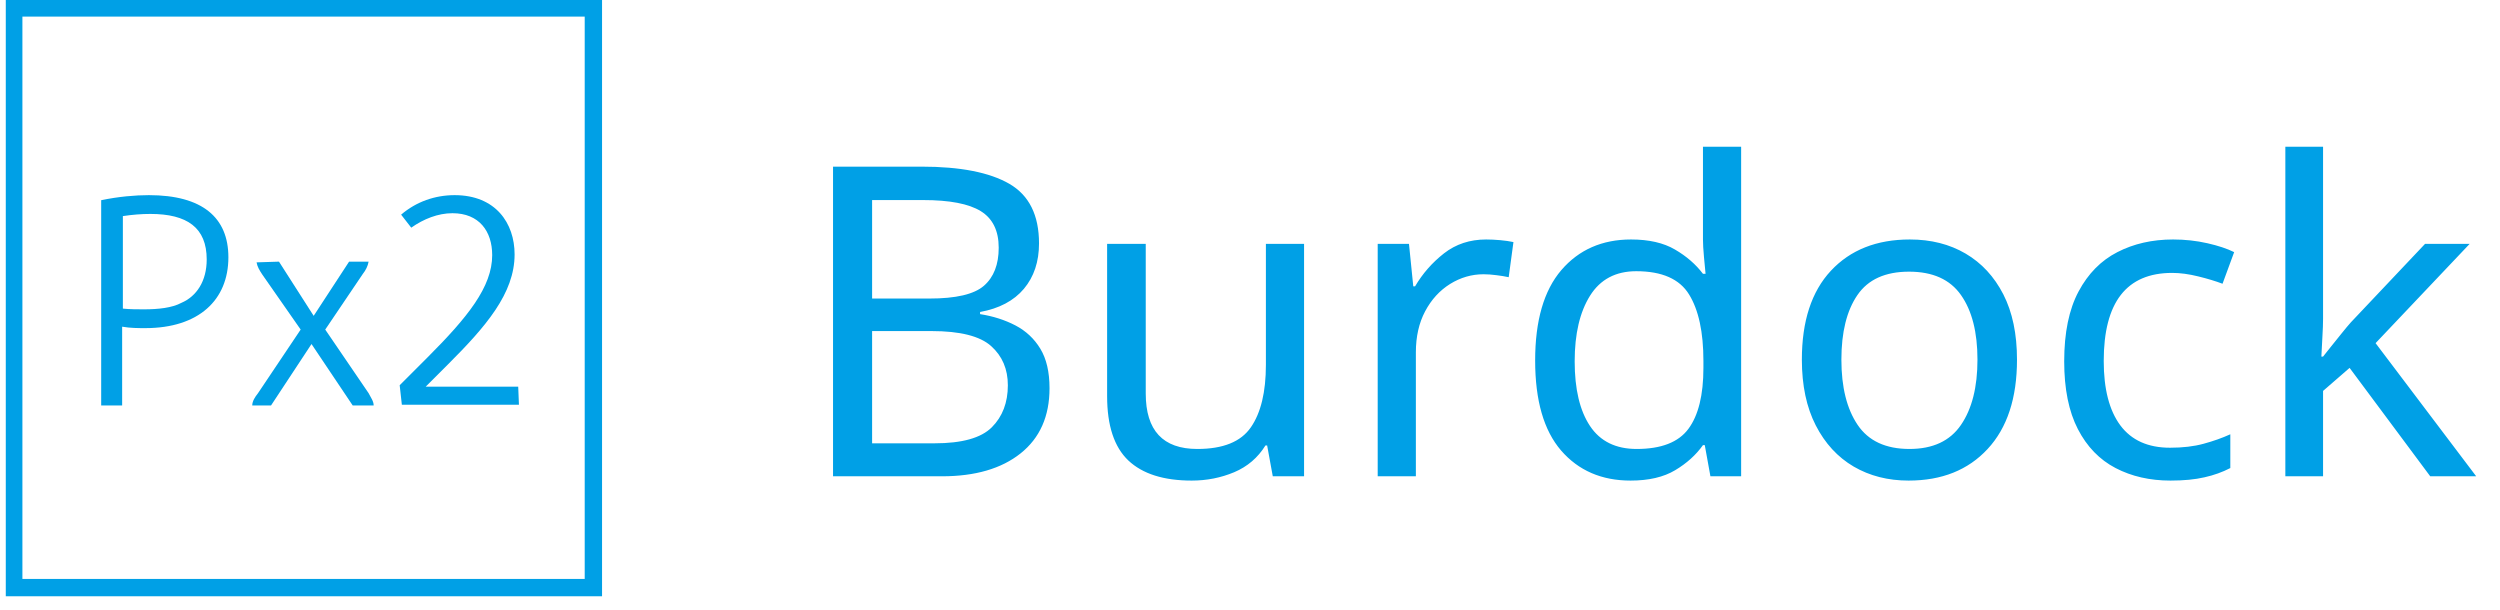
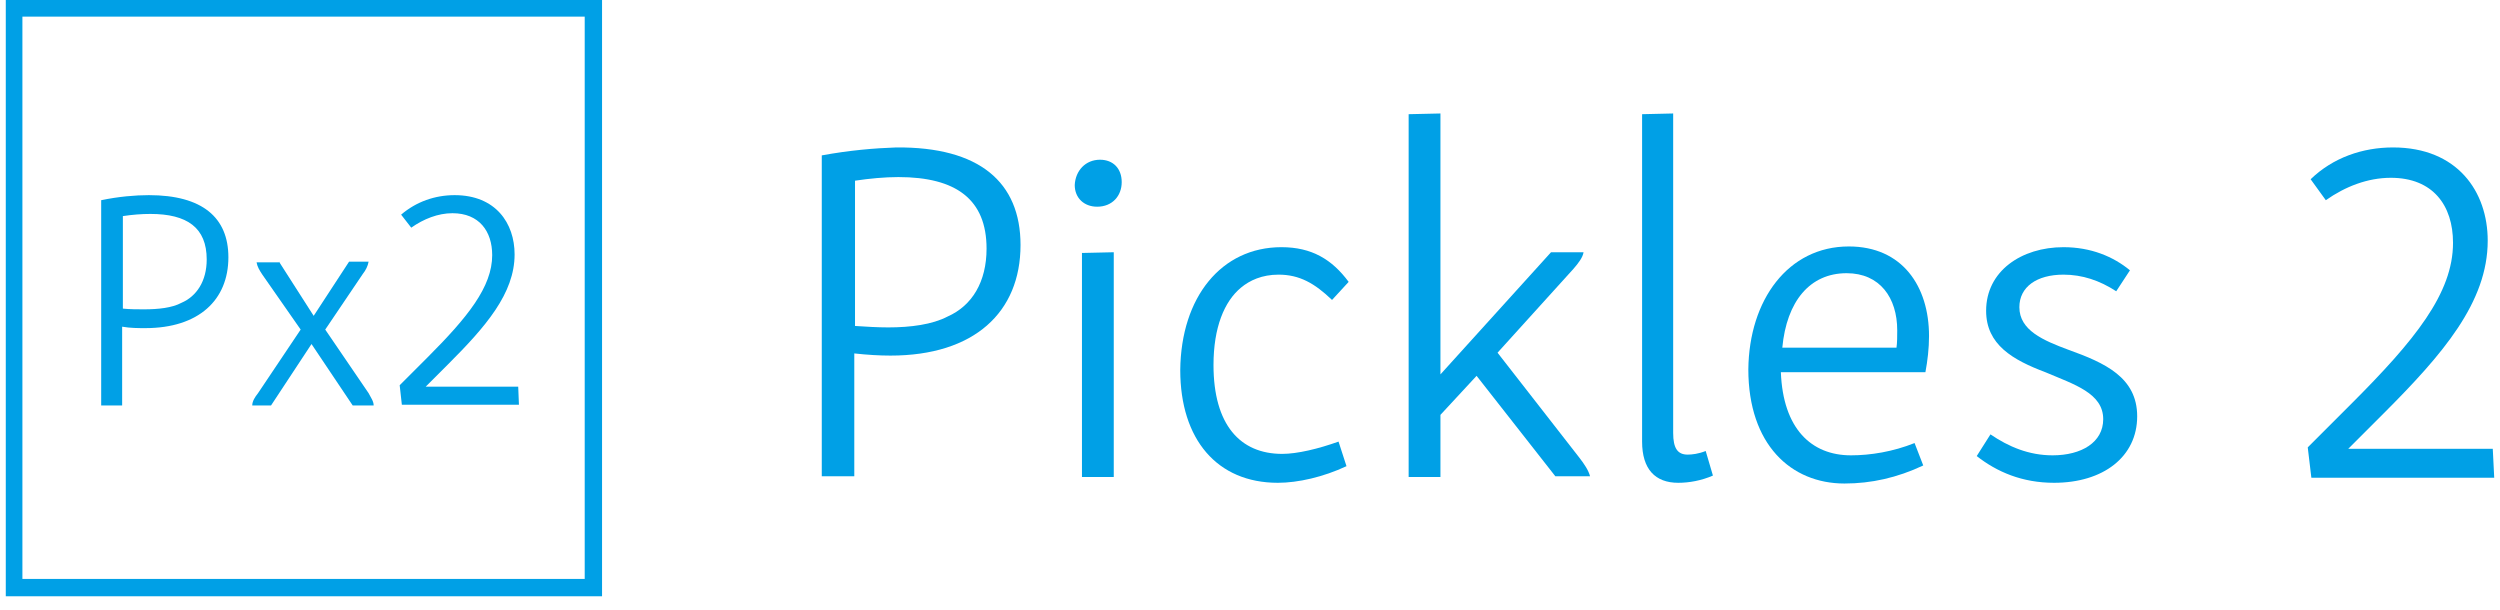
- <svg xmlns="http://www.w3.org/2000/svg" version="1.1" id="pickles2-logo" x="0px" y="0px" viewBox="0 0 345.9 84.3" style="enable-background:new 0 0 345.9 84.3;" xml:space="preserve">
-   <style type="text/css">
- 	.st0{fill:#00A0E6;}
- 	.st1{font-family:'EuphemiaUCAS';}
- 	.st2{font-size:60px;}
- </style>
+ <svg xmlns="http://www.w3.org/2000/svg" version="1.1" id="pickles2-logo" x="0px" y="0px" viewBox="0 0 345.9 84.3" enable-background="new 0 0 345.9 84.3" xml:space="preserve">
  <g>
    <g>
-       <path class="st0" d="M20.6,27c7.4,0,11,3.1,11,8.6c0,5.9-4.1,9.8-11.5,9.8c-0.9,0-2.1,0-3.2-0.2v10.9H14V27.7    C16.4,27.2,18.7,27,20.6,27z M25.1,41.9c2.1-0.9,3.5-3,3.5-6c0-4.4-2.7-6.3-7.8-6.3c-1.2,0-2.5,0.1-3.8,0.3v12.8    c1,0.1,2,0.1,2.9,0.1C21.9,42.8,23.8,42.6,25.1,41.9z" />
-       <path class="st0" d="M38.6,36.2l4.8,7.5l0,0l4.9-7.5H51c-0.1,0.6-0.4,1.2-0.8,1.7L45,45.6l6,8.8c0.3,0.6,0.7,1.1,0.7,1.7h-2.9    l-5.7-8.5l0,0l-5.6,8.5h-2.6c0-0.6,0.4-1.2,0.8-1.7l5.9-8.8L36.3,38c-0.4-0.6-0.7-1.1-0.8-1.7L38.6,36.2L38.6,36.2z" />
-       <path class="st0" d="M62.9,27c5.7,0,8.3,3.9,8.3,8.2c0,5.4-4,10-9.2,15.2l-3.1,3.1h12.8l0.1,2.5H55.6l-0.3-2.7l3.8-3.8    c5.6-5.6,9-9.8,9-14.2c0-3.3-1.8-5.8-5.5-5.8c-2,0-4,0.8-5.7,2l-1.4-1.8C57.6,27.9,60.2,27,62.9,27z" />
+       <path fill="#00a0e6" d="M124,20.4c11.5-0.1,17.2,4.8,17.2,13.5c0,9.3-6.4,15.3-18,15.3c-1.5,0-3.2-0.1-5-0.3v17h-4.5V21.5    C117.5,20.8,121,20.5,124,20.4z M131.1,43.8c3.4-1.5,5.4-4.8,5.4-9.4c0-6.8-4.2-9.9-12.2-9.9c-1.9,0-4,0.2-6,0.5v20.1    c1.5,0.1,3.1,0.2,4.6,0.2C126,45.3,129,44.9,131.1,43.8z" />
+       <path fill="#00a0e6" d="M152.2,22.1c1.8,0,3,1.2,3,3.1c0,1.9-1.3,3.4-3.4,3.4c-1.8,0-3.1-1.2-3.1-3    C148.8,23.6,150.2,22.1,152.2,22.1z M154.1,34.9V66h-4.4V35L154.1,34.9z" />
+       <path fill="#00a0e6" d="M177.3,34.2c4.2,0,7,1.7,9.3,4.8l-2.3,2.5c-2.4-2.3-4.5-3.5-7.4-3.5c-2.3,0-4,0.8-5.2,1.8    c-2.3,1.9-3.8,5.5-3.8,10.7c0,8.3,3.7,12.3,9.5,12.3c2.1,0,5-0.7,7.8-1.7l1.1,3.4c-3.2,1.5-6.7,2.3-9.5,2.3    c-8.4,0-13.5-6-13.5-15.6C163.4,41.1,169,34.2,177.3,34.2z" />
+       <path fill="#00a0e6" d="M219.1,34.9c-0.1,0.7-0.7,1.5-1.4,2.3l-10.5,11.6l11.3,14.5c0.7,0.9,1.3,1.8,1.5,2.6h-4.8L204.3,52    l-5,5.4V66h-4.4V15.8l4.4-0.1v36.1l15.3-16.9H219.1z" />
+       <path fill="#00a0e6" d="M231.5,15.7v44.2c0,2.1,0.6,3,2,3c0.6,0,1.5-0.1,2.5-0.5l1,3.4c-1.6,0.7-3.3,1-4.8,1c-3.2,0-5-1.9-5-5.7    V15.8L231.5,15.7z" />
+       <path fill="#00a0e6" d="M255.8,34.1c7.4,0,11.1,5.5,11.1,12.4c0,1.7-0.2,3.4-0.5,5h-20c0.3,7.8,4.2,11.5,9.7,11.5    c2.7,0,5.8-0.5,8.8-1.7l1.2,3.1c-3.6,1.7-7.2,2.5-10.9,2.5c-7.4,0-13.3-5.4-13.3-15.8C242,41.5,247.4,34.1,255.8,34.1z     M246.6,48.1h15.8c0.1-0.7,0.1-1.6,0.1-2.4c0-4.5-2.4-7.9-7-7.9C250.4,37.8,247.2,41.7,246.6,48.1z" />
+       <path fill="#00a0e6" d="M285.5,34.2c3.8,0,6.9,1.3,9.2,3.2l-1.9,2.9c-2.3-1.5-4.7-2.3-7.3-2.3c-3.7,0-6.1,1.7-6.1,4.5    c0,3.2,3.3,4.6,6.8,5.9c5,1.8,9.5,3.8,9.5,9.2c0,5.6-4.7,9.2-11.5,9.2c-4.4,0-7.9-1.5-10.7-3.7l1.9-3c2.5,1.7,5.3,2.9,8.6,2.9    c4,0,7-1.8,7-5c0-3.6-4-4.8-8-6.5c-4.5-1.7-8.2-3.8-8.2-8.5C274.8,37.5,279.7,34.2,285.5,34.2z" />
+       <path fill="#00a0e6" d="M331.1,20.4c8.9,0,13.1,6.1,13.1,12.9c0,8.5-6.2,15.7-14.4,23.9l-4.9,4.9h20l0.2,4h-25.3l-0.5-4.2l6-6    c8.8-8.8,14.1-15.3,14.1-22.3c0-5.2-2.8-9-8.6-9c-3.2,0-6.3,1.2-9,3.1l-2.1-2.9C322.8,21.8,326.9,20.4,331.1,20.4z" />
    </g>
-     <path class="st0" d="M0.8,0v82.5h82.5V0H0.8z M3.1,80.1V2.3h77.8v77.8C80.9,80.1,3.1,80.1,3.1,80.1z" />
+     <g>
+       <path fill="#00a0e6" d="M20.6,27c7.4,0,11,3.1,11,8.6c0,5.9-4.1,9.8-11.5,9.8c-0.9,0-2.1,0-3.2-0.2v10.9h-2.9V27.7    C16.4,27.2,18.7,27,20.6,27z M25.1,41.9c2.1-0.9,3.5-3,3.5-6c0-4.4-2.7-6.3-7.8-6.3c-1.2,0-2.5,0.1-3.8,0.3v12.8    c1,0.1,2,0.1,2.9,0.1C21.9,42.8,23.8,42.6,25.1,41.9z" />
+       <path fill="#00a0e6" d="M38.6,36.2l4.8,7.5h0l4.9-7.5H51c-0.1,0.6-0.4,1.2-0.8,1.7L45,45.6l6,8.8c0.3,0.6,0.7,1.1,0.7,1.7h-2.9    l-5.7-8.5h0l-5.6,8.5h-2.6c0-0.6,0.4-1.2,0.8-1.7l5.9-8.8L36.3,38c-0.4-0.6-0.7-1.1-0.8-1.7H38.6z" />
+       <path fill="#00a0e6" d="M62.9,27c5.7,0,8.3,3.9,8.3,8.2c0,5.4-4,10-9.2,15.2l-3.1,3.1h12.8l0.1,2.5H55.6l-0.3-2.7l3.8-3.8    c5.6-5.6,9-9.8,9-14.2c0-3.3-1.8-5.8-5.5-5.8c-2,0-4,0.8-5.7,2l-1.4-1.8C57.6,27.9,60.2,27,62.9,27z" />
+     </g>
+     <path fill="#00a0e6" d="M0.8,0v82.5h82.5V0H0.8z M3.1,80.1V2.3h77.8v77.8H3.1z" />
  </g>
-   <text transform="matrix(1 0 0 1 109.4465 65.9)" class="st0 st1 st2">Burdock</text>
</svg>
